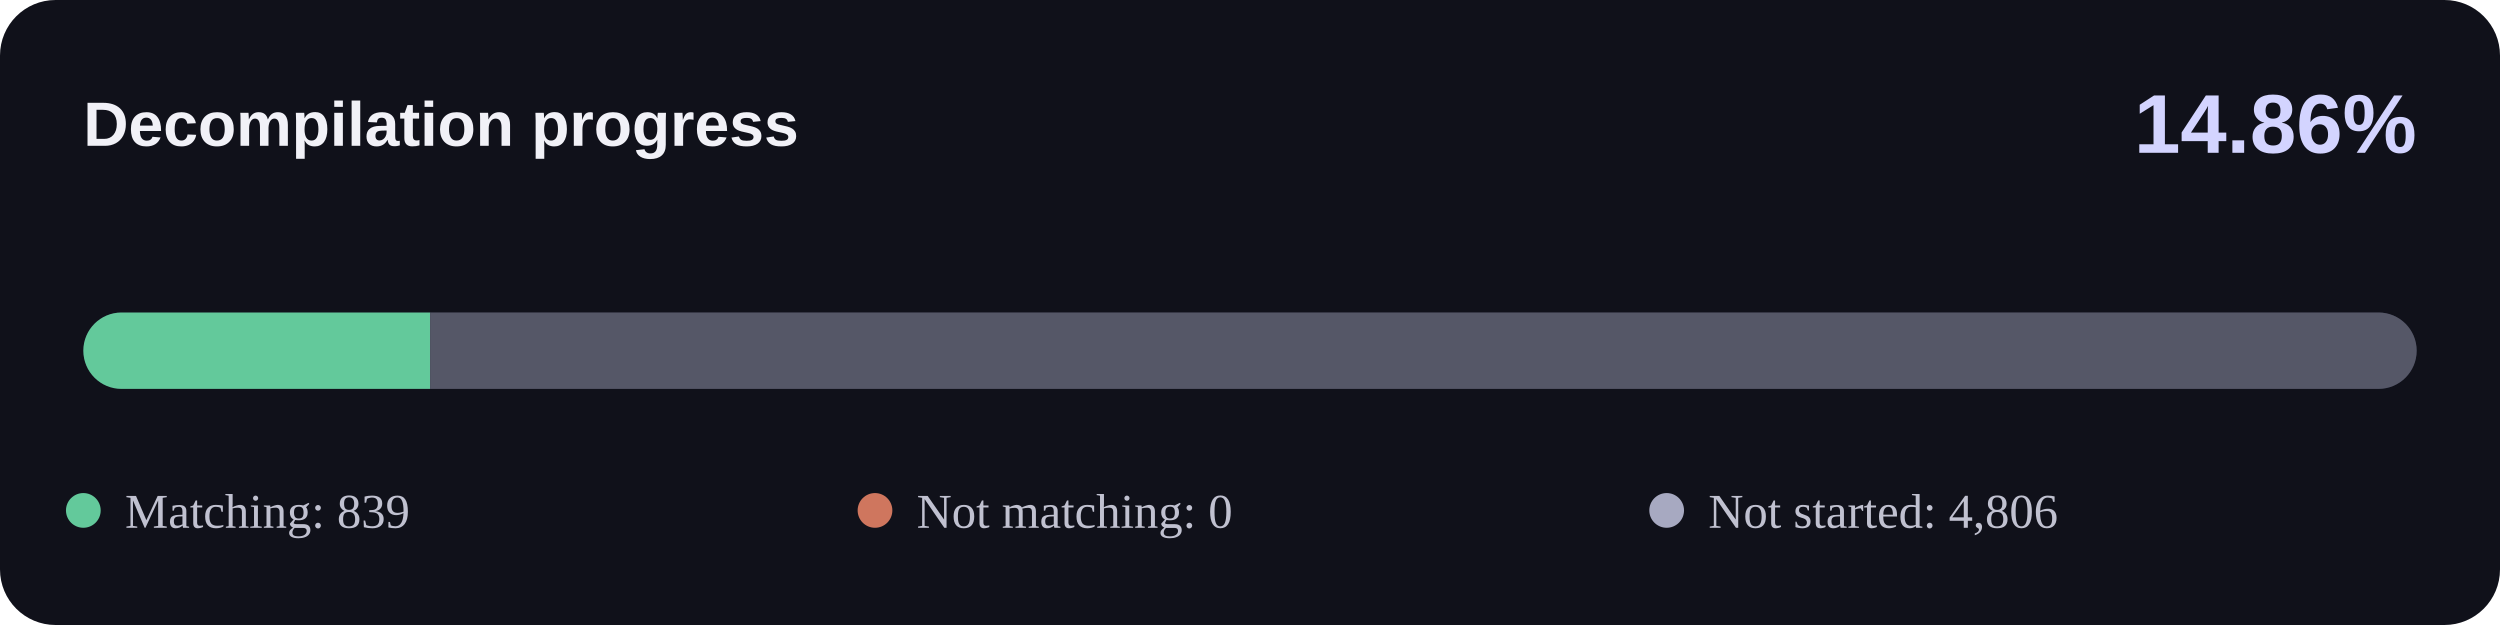
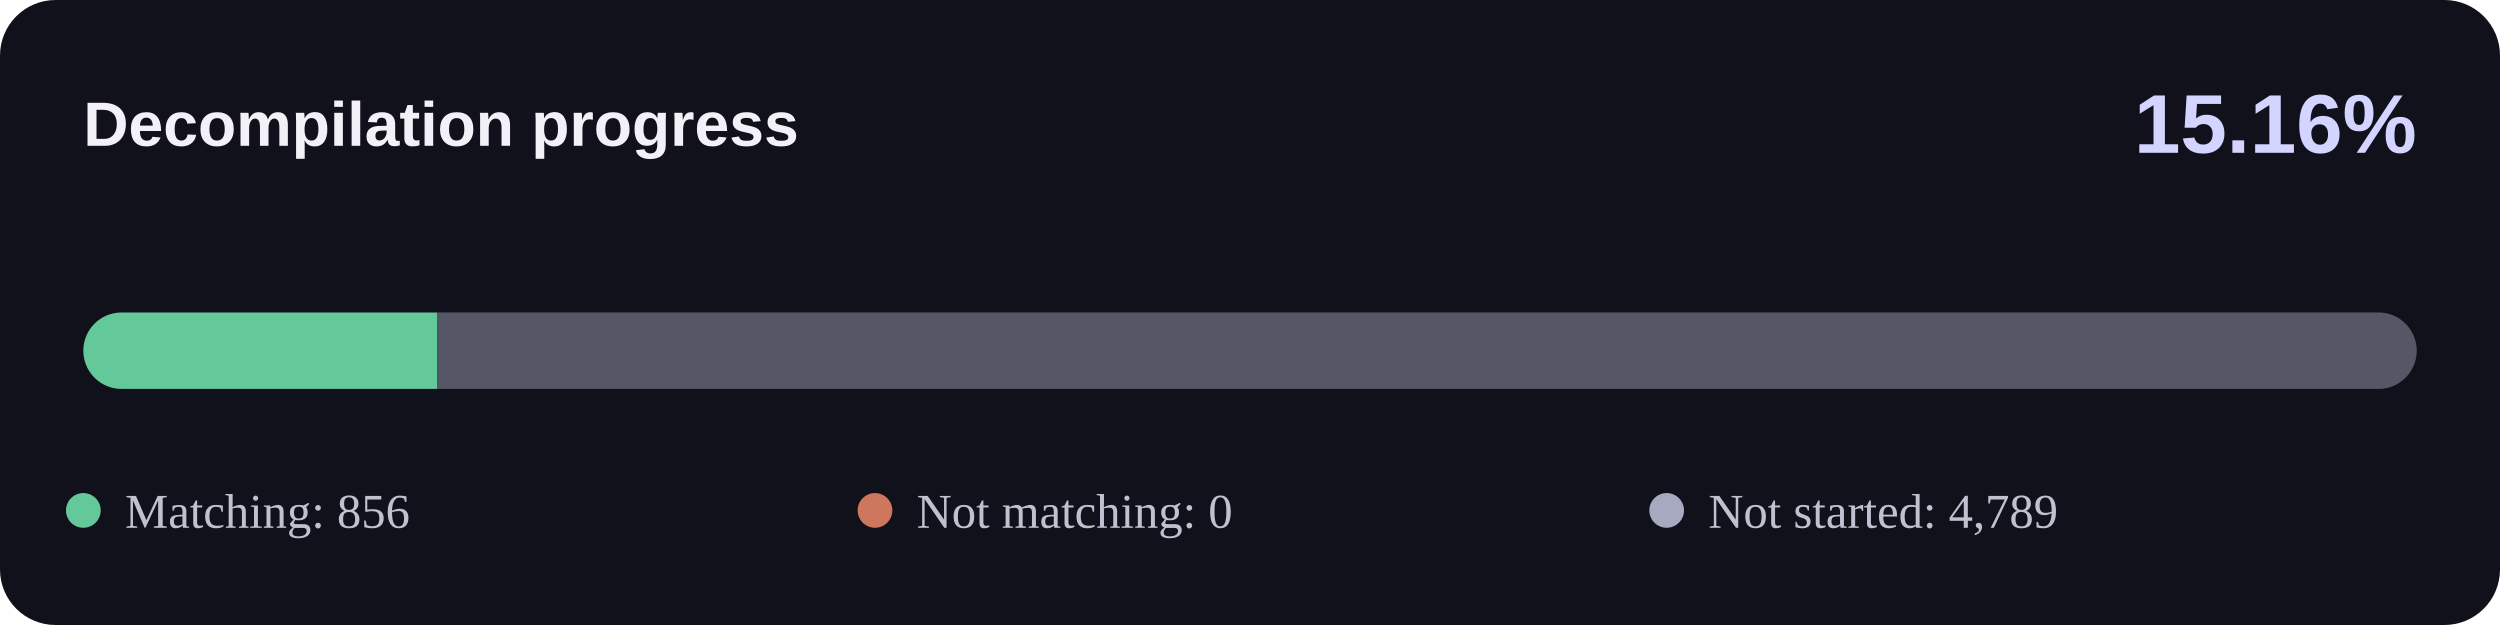
<svg xmlns="http://www.w3.org/2000/svg" width="720" height="180" viewBox="0 0 720 180" role="img" aria-labelledby="title description">
  <rect width="720" height="180" rx="16" fill="#10111a" />
  <text x="24" y="42" fill="#f1f1f7" font-family="Segoe UI, Arial, sans-serif" font-size="18" font-weight="600">Decompilation progress</text>
-   <text x="696" y="44" text-anchor="end" fill="#d3d4ff" font-family="Segoe UI, Arial, sans-serif" font-size="24" font-weight="700">14.86%</text>
+   <text x="696" y="44" text-anchor="end" fill="#d3d4ff" font-family="Segoe UI, Arial, sans-serif" font-size="24" font-weight="700">15.16%</text>
  <rect x="24" y="90" width="672" height="22" rx="11" fill="#252738" />
  <clipPath id="bar-clip">
    <rect x="24" y="90" width="672" height="22" rx="11" />
  </clipPath>
  <g clip-path="url(#bar-clip)">
-     <rect x="24.00" y="90" width="99.88" height="22" fill="#63c99b" />
-     <rect x="123.88" y="90" width="572.12" height="22" fill="#555767" />
+     <rect x="24.00" y="90" width="101.90" height="22" fill="#63c99b" />
+     <rect x="125.90" y="90" width="570.10" height="22" fill="#555767" />
  </g>
  <circle cx="24" cy="147" r="5" fill="#63c99b" />
-   <text x="36" y="152" fill="#c0c1d0" font-size="14">Matching: 839</text>
+   <text x="36" y="152" fill="#c0c1d0" font-size="14">Matching: 856</text>
  <circle cx="252" cy="147" r="5" fill="#cf765e" />
  <text x="264" y="152" fill="#c0c1d0" font-size="14">Not matching: 0</text>
  <circle cx="480" cy="147" r="5" fill="#a7a9c1" />
-   <text x="492" y="152" fill="#c0c1d0" font-size="14">Not started: 4,806</text>
+   <text x="492" y="152" fill="#c0c1d0" font-size="14">Not started: 4,789</text>
</svg>
